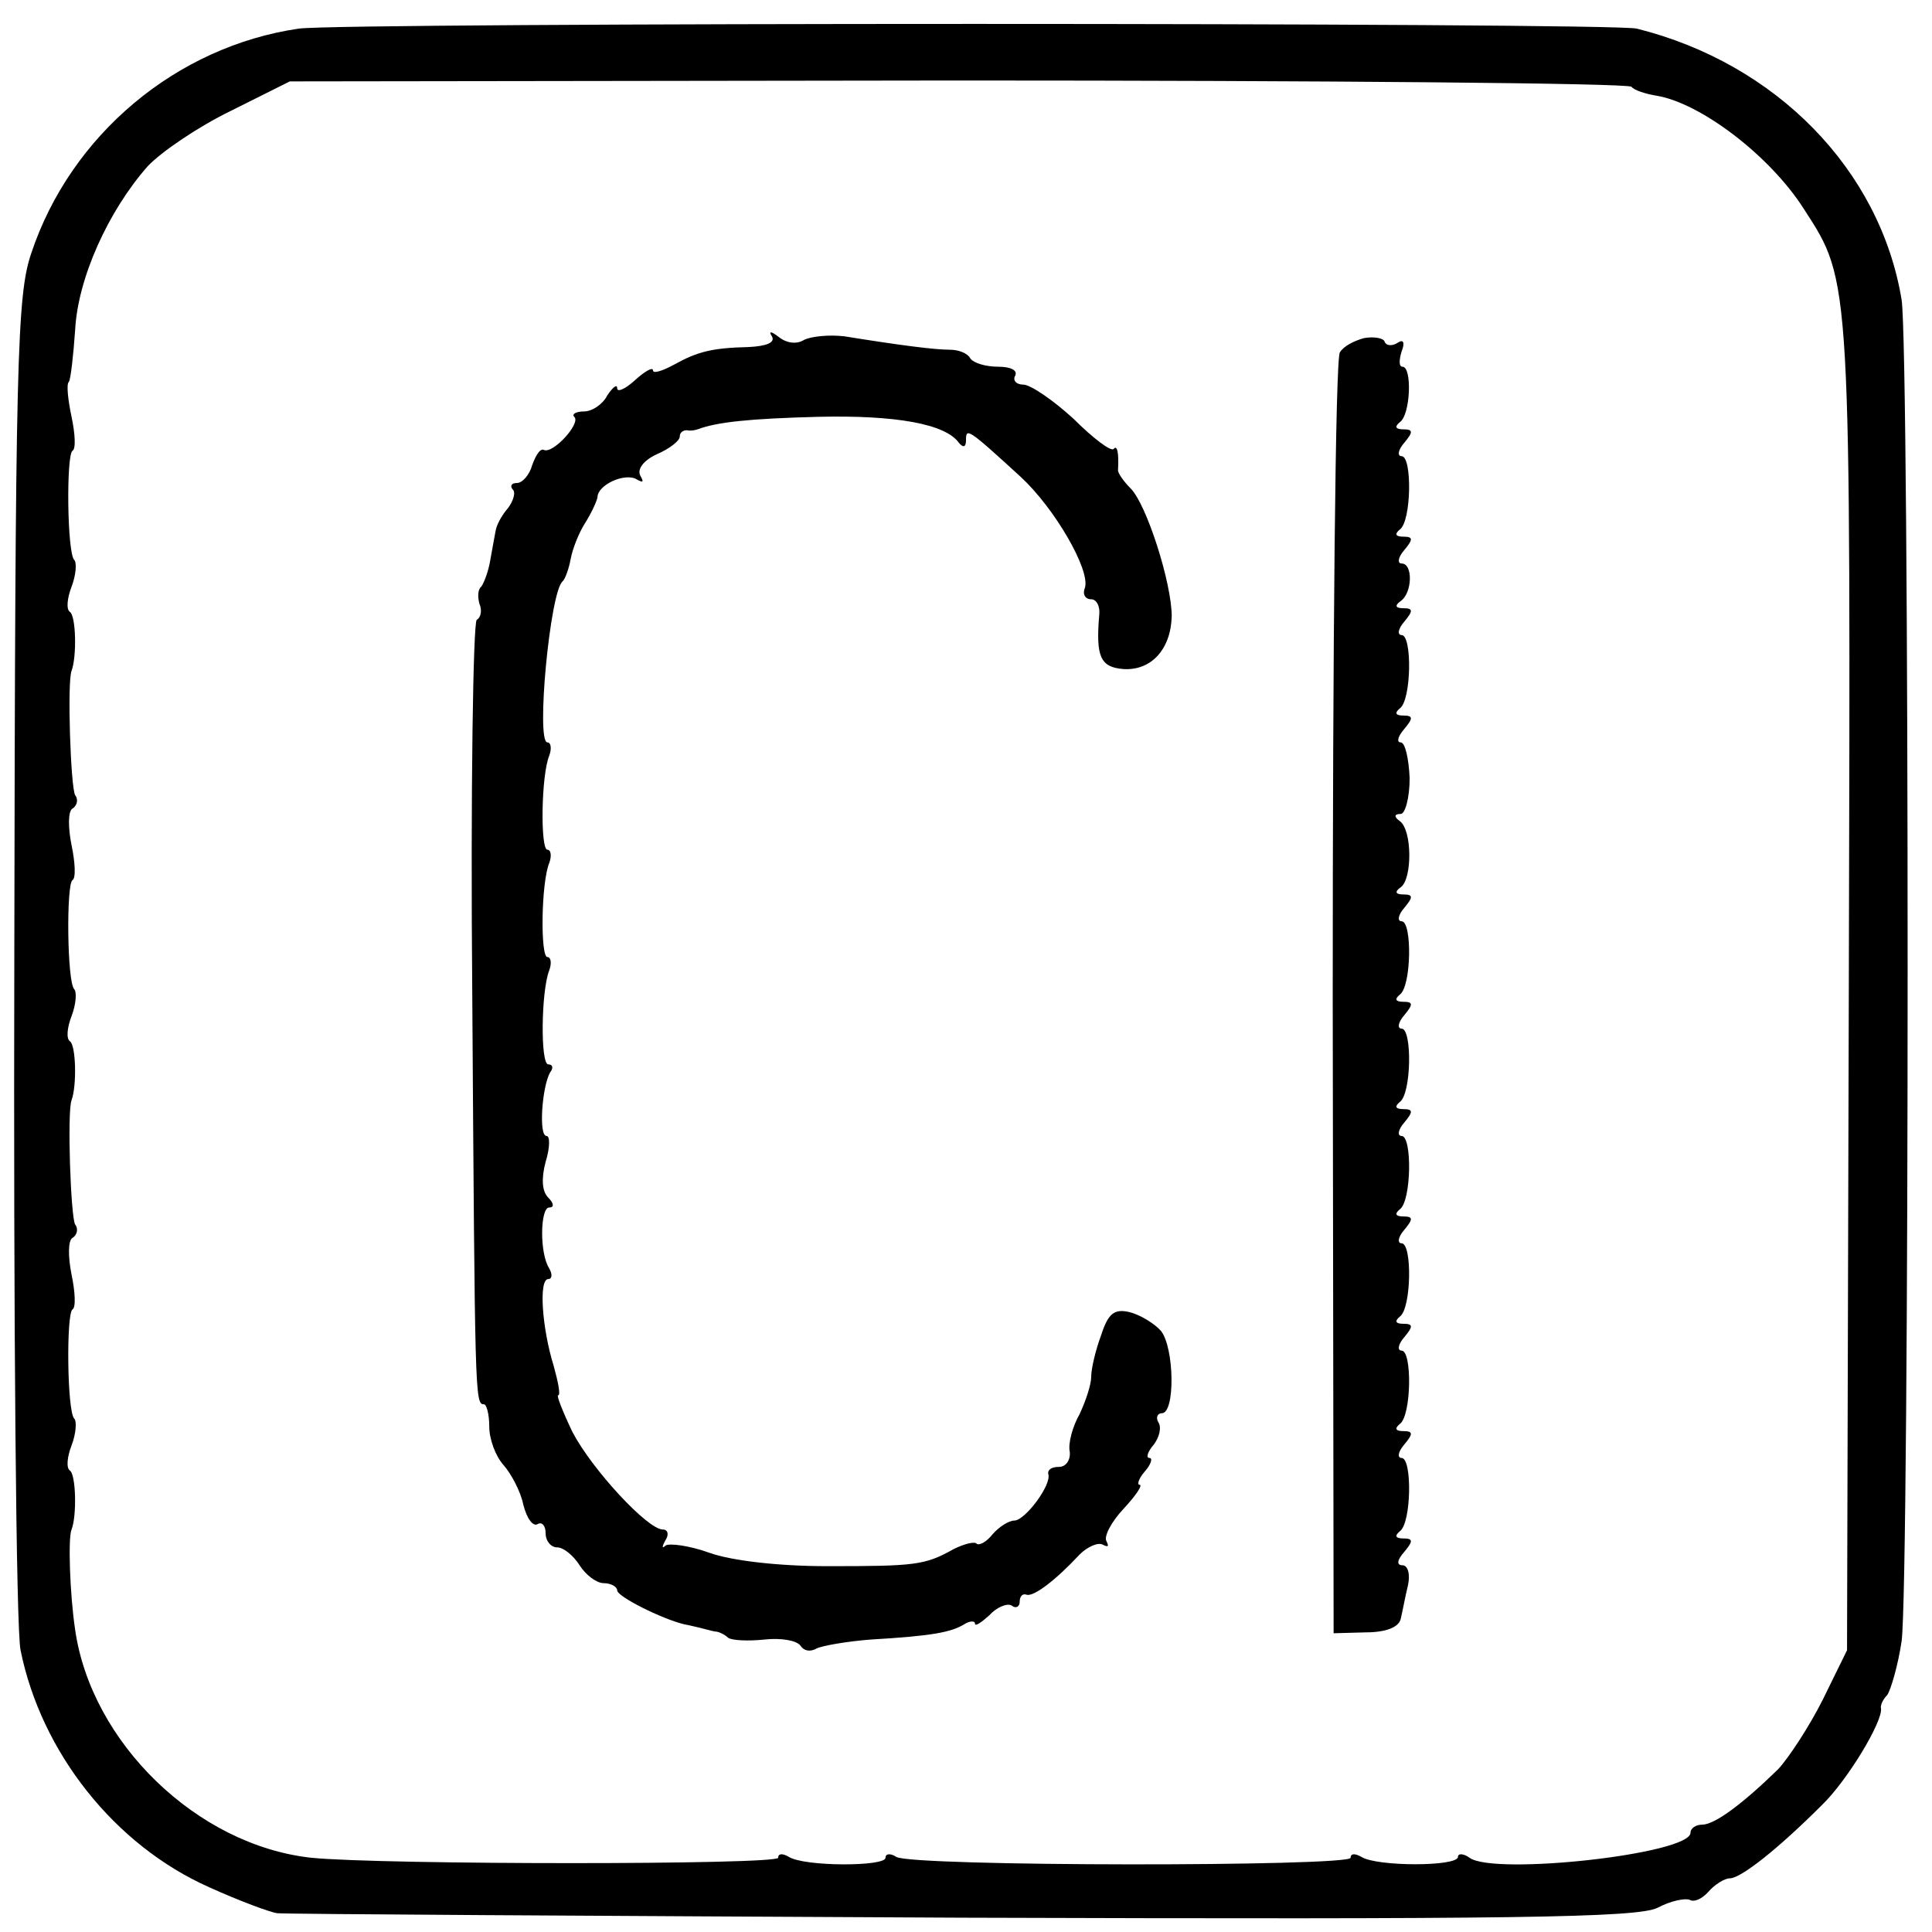
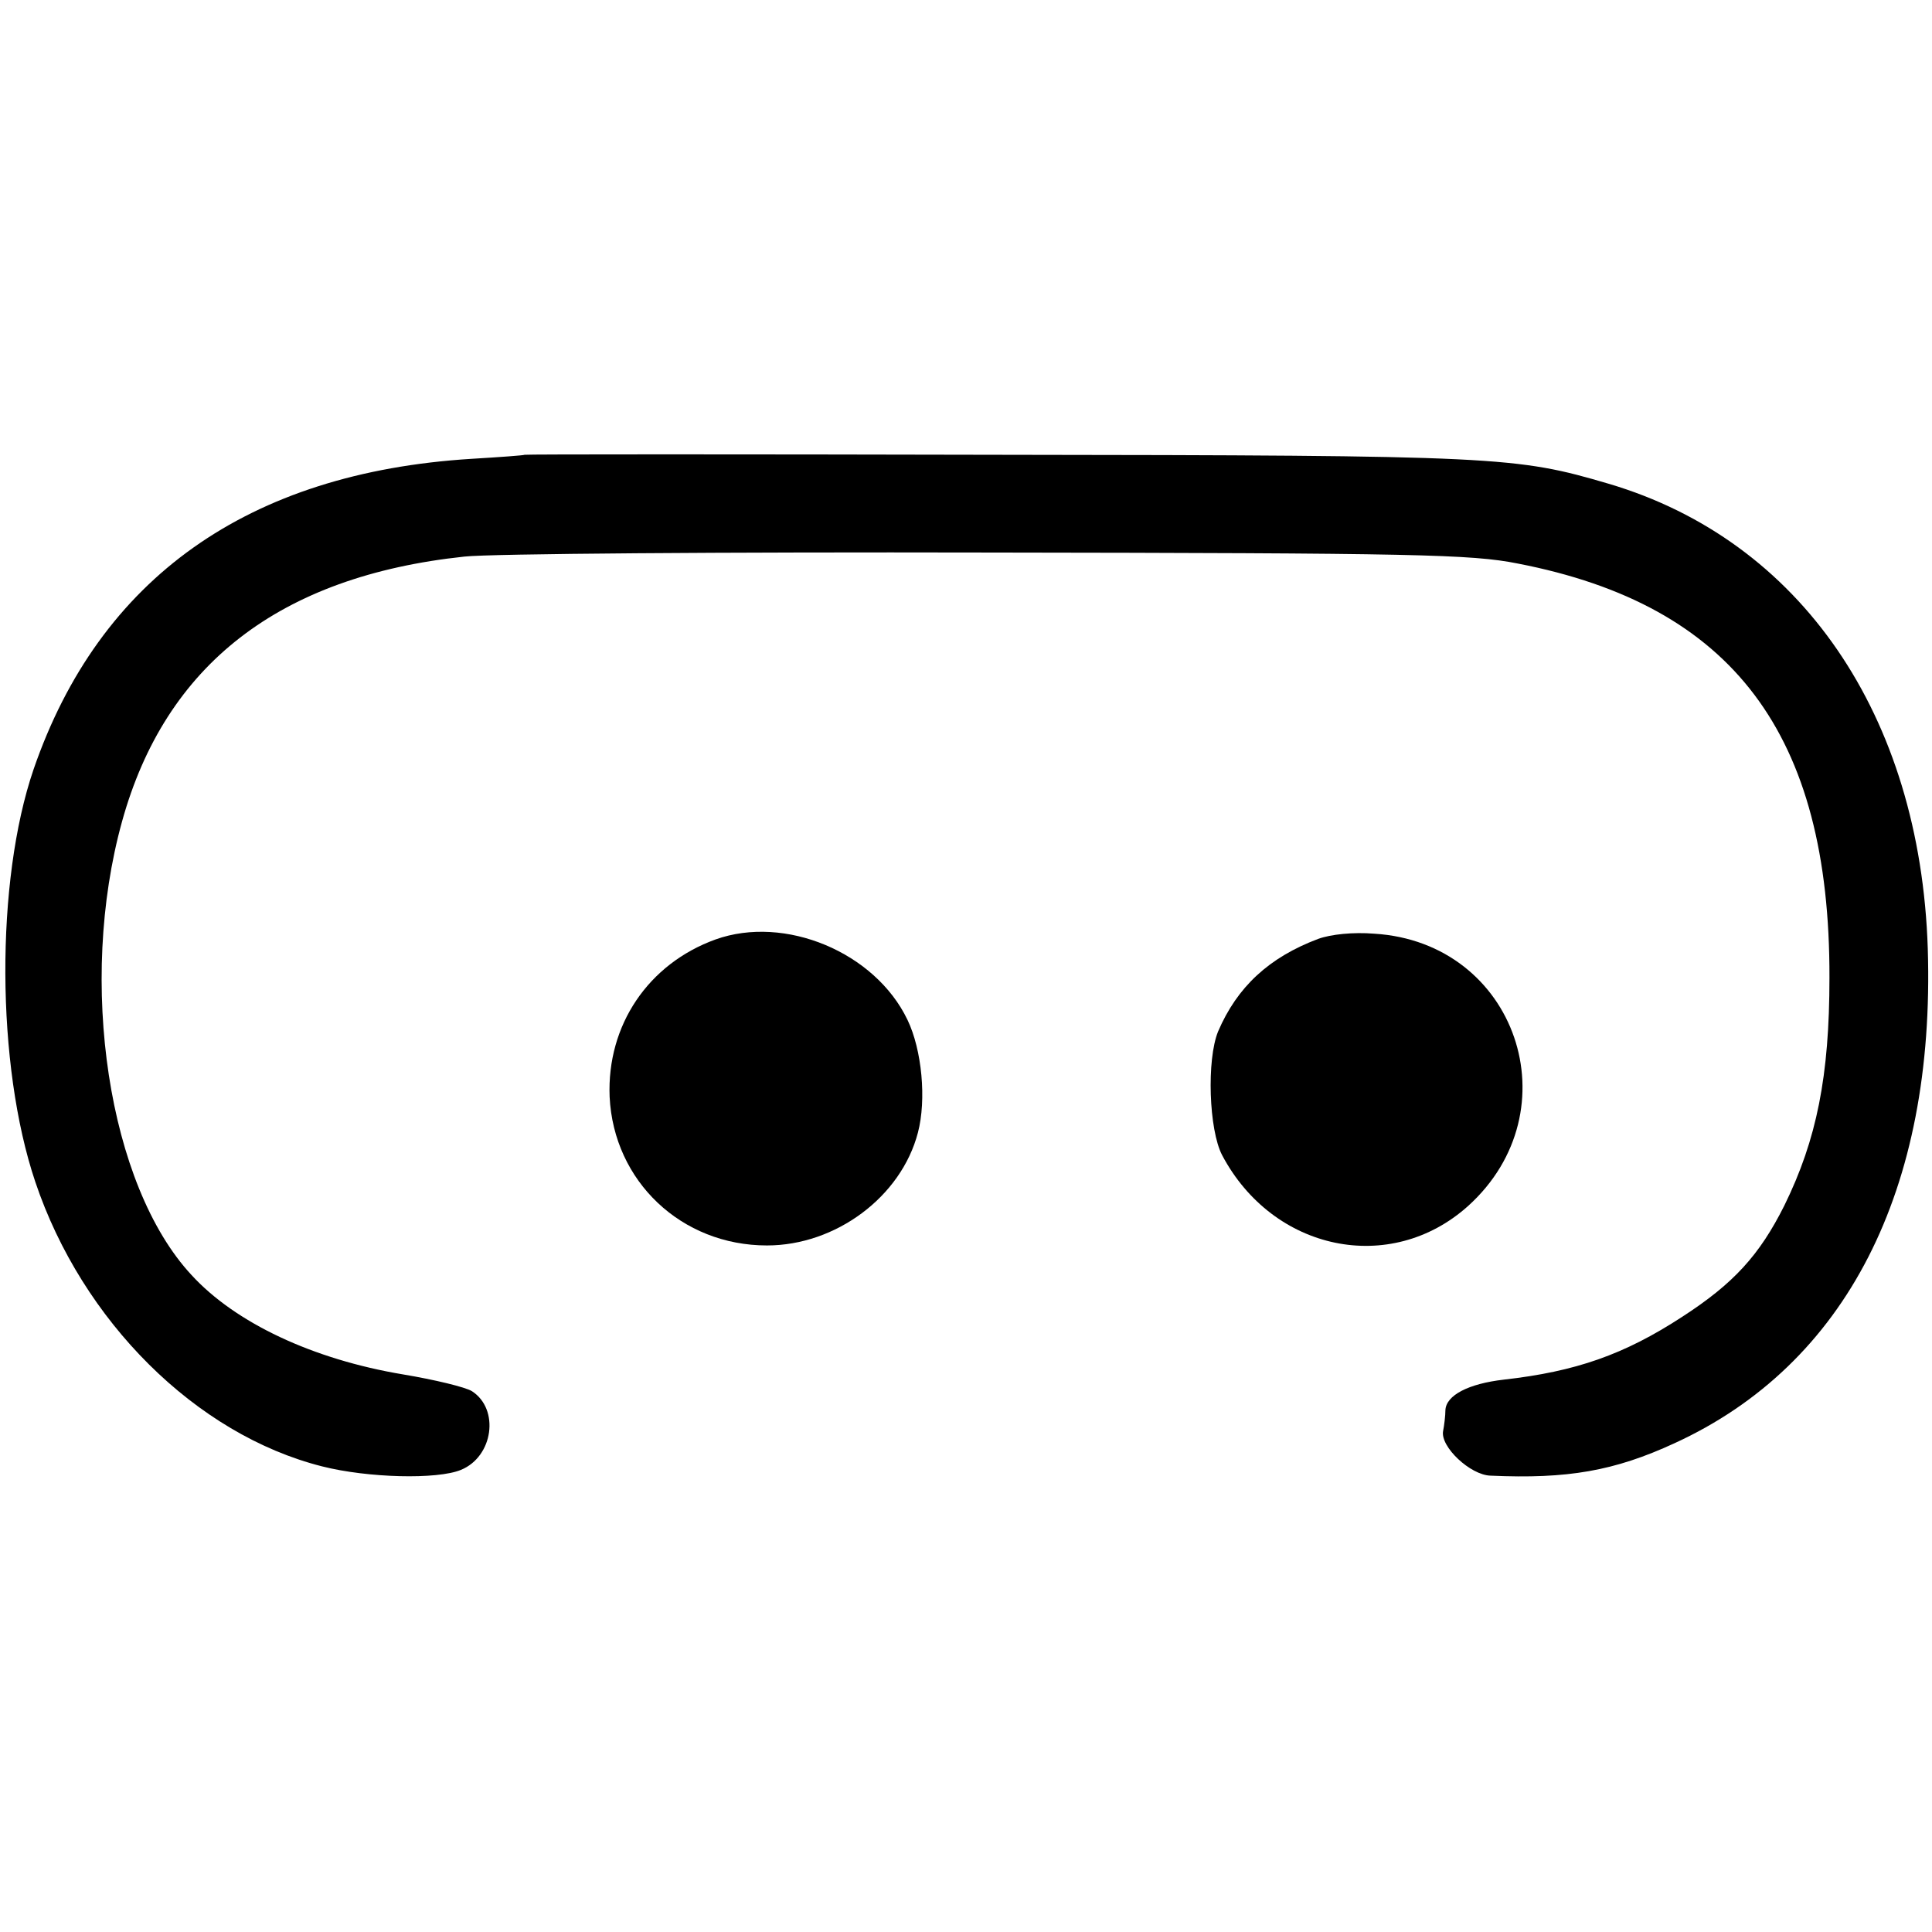
- <svg xmlns="http://www.w3.org/2000/svg" version="1.0" width="216pt" height="216pt" viewBox="0 0 216 216" preserveAspectRatio="xMidYMid meet">
-   <g transform="translate(0,216) scale(0.1,-0.1)" fill="#000000" stroke="none">
-     <path d="M334 2128 c-137 -20 -255 -119 -299 -251 -16 -47 -18 -116 -19 -787 -1 -404 2 -753 7 -775 23 -114 105 -218 211 -265 33 -15 68 -28 76 -29 8 -1 353 -3 765 -5 619 -2 755 0 778 11 15 8 31 11 36 9 5 -3 14 1 21 9 7 8 18 15 24 15 12 0 53 32 103 82 28 27 68 93 66 108 -1 3 2 10 7 15 4 6 12 33 16 60 9 62 9 1445 0 1500 -24 145 -140 264 -296 303 -28 7 -1447 7 -1496 0z m1490 -65 c3 -4 16 -8 28 -10 49 -8 127 -67 165 -127 53 -82 52 -72 50 -870 l-2 -741 -27 -55 c-15 -30 -38 -65 -50 -78 -40 -39 -71 -62 -85 -62 -7 0 -13 -4 -13 -9 0 -24 -220 -48 -247 -28 -7 5 -13 5 -13 1 0 -11 -91 -11 -108 0 -7 4 -12 4 -12 -1 0 -10 -491 -10 -508 1 -6 4 -12 4 -12 -1 0 -10 -91 -10 -108 1 -7 4 -12 4 -12 -1 0 -8 -442 -8 -522 0 -128 14 -246 129 -264 255 -6 40 -8 103 -4 112 6 15 5 62 -2 66 -4 3 -3 15 2 28 5 13 6 27 3 30 -8 8 -9 117 -2 122 4 2 3 20 -1 39 -4 20 -4 38 1 41 5 3 7 10 3 15 -5 9 -9 126 -4 139 6 16 5 62 -2 66 -4 3 -3 15 2 28 5 13 6 27 3 30 -8 8 -9 117 -2 122 4 2 3 20 -1 39 -4 20 -4 38 1 41 5 3 7 10 3 15 -5 9 -9 126 -4 139 6 16 5 62 -2 66 -4 3 -3 15 2 28 5 13 6 27 3 30 -8 8 -9 117 -2 122 4 2 3 19 -1 38 -4 19 -6 37 -3 39 2 3 5 29 7 58 3 58 37 133 81 183 15 16 56 44 93 62 l66 33 747 1 c410 0 749 -3 753 -7z" />
-     <path d="M863 1784 c4 -7 -6 -11 -26 -12 -41 -1 -57 -5 -84 -20 -13 -7 -23 -10 -23 -6 0 4 -9 -1 -20 -11 -11 -10 -20 -14 -20 -9 0 5 -5 1 -11 -8 -5 -10 -17 -18 -26 -18 -9 0 -14 -3 -11 -6 8 -7 -24 -42 -34 -37 -4 2 -9 -6 -13 -17 -3 -11 -11 -20 -17 -20 -6 0 -8 -3 -5 -7 4 -3 1 -13 -5 -21 -7 -8 -13 -19 -14 -26 -1 -6 -4 -21 -6 -33 -2 -12 -7 -25 -10 -29 -4 -3 -4 -12 -2 -19 3 -7 2 -15 -3 -18 -4 -3 -7 -191 -5 -419 3 -450 3 -458 13 -458 3 0 6 -11 6 -25 0 -14 7 -33 16 -43 8 -9 19 -29 22 -44 4 -16 11 -25 16 -22 5 3 9 -2 9 -10 0 -9 6 -16 13 -16 7 0 18 -9 25 -20 7 -11 19 -20 27 -20 8 0 15 -4 15 -8 0 -7 50 -32 75 -38 6 -1 13 -3 18 -4 4 -1 11 -3 16 -4 5 0 12 -4 15 -7 4 -3 22 -4 41 -2 18 2 36 -1 40 -7 4 -6 11 -7 18 -3 6 3 34 8 61 10 68 4 89 8 104 17 6 4 12 4 12 1 0 -4 7 1 16 9 8 9 20 14 25 11 5 -4 9 -1 9 4 0 6 3 10 8 8 8 -2 32 16 59 45 9 9 21 14 26 11 6 -3 7 -2 4 4 -3 5 5 21 19 36 14 15 22 27 18 27 -3 0 -1 7 6 15 7 8 9 15 5 15 -4 0 -2 7 5 15 6 8 9 19 5 25 -3 5 -1 10 4 10 15 0 14 73 -1 92 -7 8 -23 18 -35 21 -17 4 -24 -1 -32 -26 -6 -16 -11 -37 -11 -46 0 -9 -6 -27 -13 -42 -8 -14 -13 -33 -11 -42 1 -9 -4 -17 -12 -17 -8 0 -13 -3 -12 -8 4 -12 -26 -52 -38 -52 -6 0 -17 -7 -24 -15 -7 -9 -15 -13 -18 -11 -2 3 -14 0 -26 -6 -32 -18 -43 -19 -141 -19 -54 0 -107 6 -132 15 -22 8 -45 11 -49 8 -4 -4 -4 -1 0 6 4 6 3 12 -3 12 -17 0 -79 67 -101 109 -11 23 -18 41 -16 41 3 0 0 15 -5 33 -13 42 -17 97 -6 97 4 0 5 5 1 12 -11 17 -10 68 0 68 6 0 5 5 -1 11 -7 7 -8 21 -3 40 5 16 5 29 1 29 -9 0 -5 55 4 71 4 5 3 9 -2 9 -9 0 -8 82 1 105 3 8 2 15 -2 15 -8 0 -7 83 2 105 3 8 2 15 -2 15 -8 0 -7 83 2 105 3 8 2 15 -2 15 -13 0 3 169 17 180 3 3 7 14 9 25 2 11 9 29 16 40 7 11 13 24 14 29 0 14 31 28 44 20 7 -4 8 -3 4 4 -4 7 3 17 18 24 14 6 26 15 26 20 0 4 3 7 8 7 4 -1 9 0 12 1 21 8 57 12 135 14 87 2 142 -8 157 -29 5 -6 8 -5 8 3 0 14 2 13 61 -41 38 -35 78 -104 72 -124 -3 -7 0 -13 7 -13 6 0 10 -8 9 -17 -4 -47 1 -59 27 -61 31 -2 53 22 54 59 0 37 -28 125 -46 143 -8 8 -15 18 -14 21 1 19 -1 28 -5 23 -3 -3 -23 12 -45 34 -23 21 -48 38 -56 38 -8 0 -12 5 -9 10 3 6 -5 10 -19 10 -14 0 -27 4 -31 9 -3 6 -13 10 -23 10 -17 0 -56 5 -118 15 -17 2 -37 0 -45 -4 -8 -5 -19 -4 -28 3 -9 7 -12 7 -8 1z" />
-     <path d="M1525 1782 c-11 -3 -23 -9 -27 -16 -5 -6 -8 -331 -8 -722 l1 -710 36 1 c23 0 37 6 39 15 2 8 5 25 8 37 3 13 0 23 -6 23 -7 0 -6 6 2 15 10 12 10 15 -1 15 -9 0 -10 3 -4 8 13 9 14 82 2 82 -5 0 -4 7 3 15 10 12 10 15 -1 15 -9 0 -10 3 -4 8 13 9 14 82 2 82 -5 0 -4 7 3 15 10 12 10 15 -1 15 -9 0 -10 3 -4 8 13 9 14 82 2 82 -5 0 -4 7 3 15 10 12 10 15 -1 15 -9 0 -10 3 -4 8 13 9 14 82 2 82 -5 0 -4 7 3 15 10 12 10 15 -1 15 -9 0 -10 3 -4 8 13 9 14 82 2 82 -5 0 -4 7 3 15 10 12 10 15 -1 15 -9 0 -10 3 -4 8 13 9 14 82 2 82 -5 0 -4 7 3 15 10 12 10 15 -1 15 -9 0 -10 3 -3 8 13 9 13 64 -1 74 -7 5 -6 8 1 8 5 0 10 18 10 40 -1 22 -5 40 -10 40 -5 0 -3 7 4 15 10 12 10 15 -1 15 -9 0 -10 3 -4 8 13 9 14 82 2 82 -5 0 -4 7 3 15 10 12 10 15 -1 15 -9 0 -10 3 -3 8 13 9 14 42 1 42 -5 0 -4 7 3 15 10 12 10 15 -1 15 -9 0 -10 3 -4 8 13 9 14 82 2 82 -5 0 -4 7 3 15 10 12 10 15 -1 15 -9 0 -10 3 -4 8 12 8 14 62 3 62 -4 0 -4 7 -1 17 4 10 2 14 -4 10 -6 -4 -13 -4 -15 1 -1 4 -12 6 -23 4z" />
+ <svg xmlns="http://www.w3.org/2000/svg" version="1.0" width="16pt" height="16pt" viewBox="0 0 16 16" preserveAspectRatio="xMidYMid meet">
+   <g transform="translate(0,16) scale(0.00479,-0.00479)" fill="#000000" stroke="none">
+     <path d="M907 2554 c-1 -1 -42 -4 -92 -7 -386 -24 -643 -206 -757 -537 -66 -193 -65 -511 3 -713 81 -241 278 -437 496 -492 79 -20 199 -23 240 -6 56 23 67 105 19 136 -11 7 -65 20 -119 29 -156 26 -290 89 -366 172 -144 155 -197 506 -120 784 75 271 272 424 592 458 43 5 450 8 905 7 739 -1 836 -3 916 -19 372 -72 540 -295 539 -716 0 -170 -22 -280 -78 -394 -43 -86 -88 -135 -176 -192 -101 -66 -185 -95 -309 -109 -61 -7 -100 -27 -101 -53 0 -9 -2 -26 -4 -36 -5 -27 47 -76 82 -77 133 -6 214 8 318 56 297 136 451 438 438 855 -13 404 -220 706 -552 804 -160 47 -189 49 -1054 50 -450 1 -819 1 -820 0z" />
+     <path d="M1237 1716 c-116 -42 -188 -148 -183 -272 7 -146 124 -257 272 -257 119 0 232 84 261 195 15 57 7 143 -18 195 -56 117 -212 182 -332 139z" />
+     <path d="M2279 1717 c-85 -32 -140 -83 -173 -160 -20 -49 -16 -170 7 -214 88 -166 291 -208 425 -88 183 165 84 456 -162 471 -36 3 -75 -1 -97 -9z" />
  </g>
</svg>
